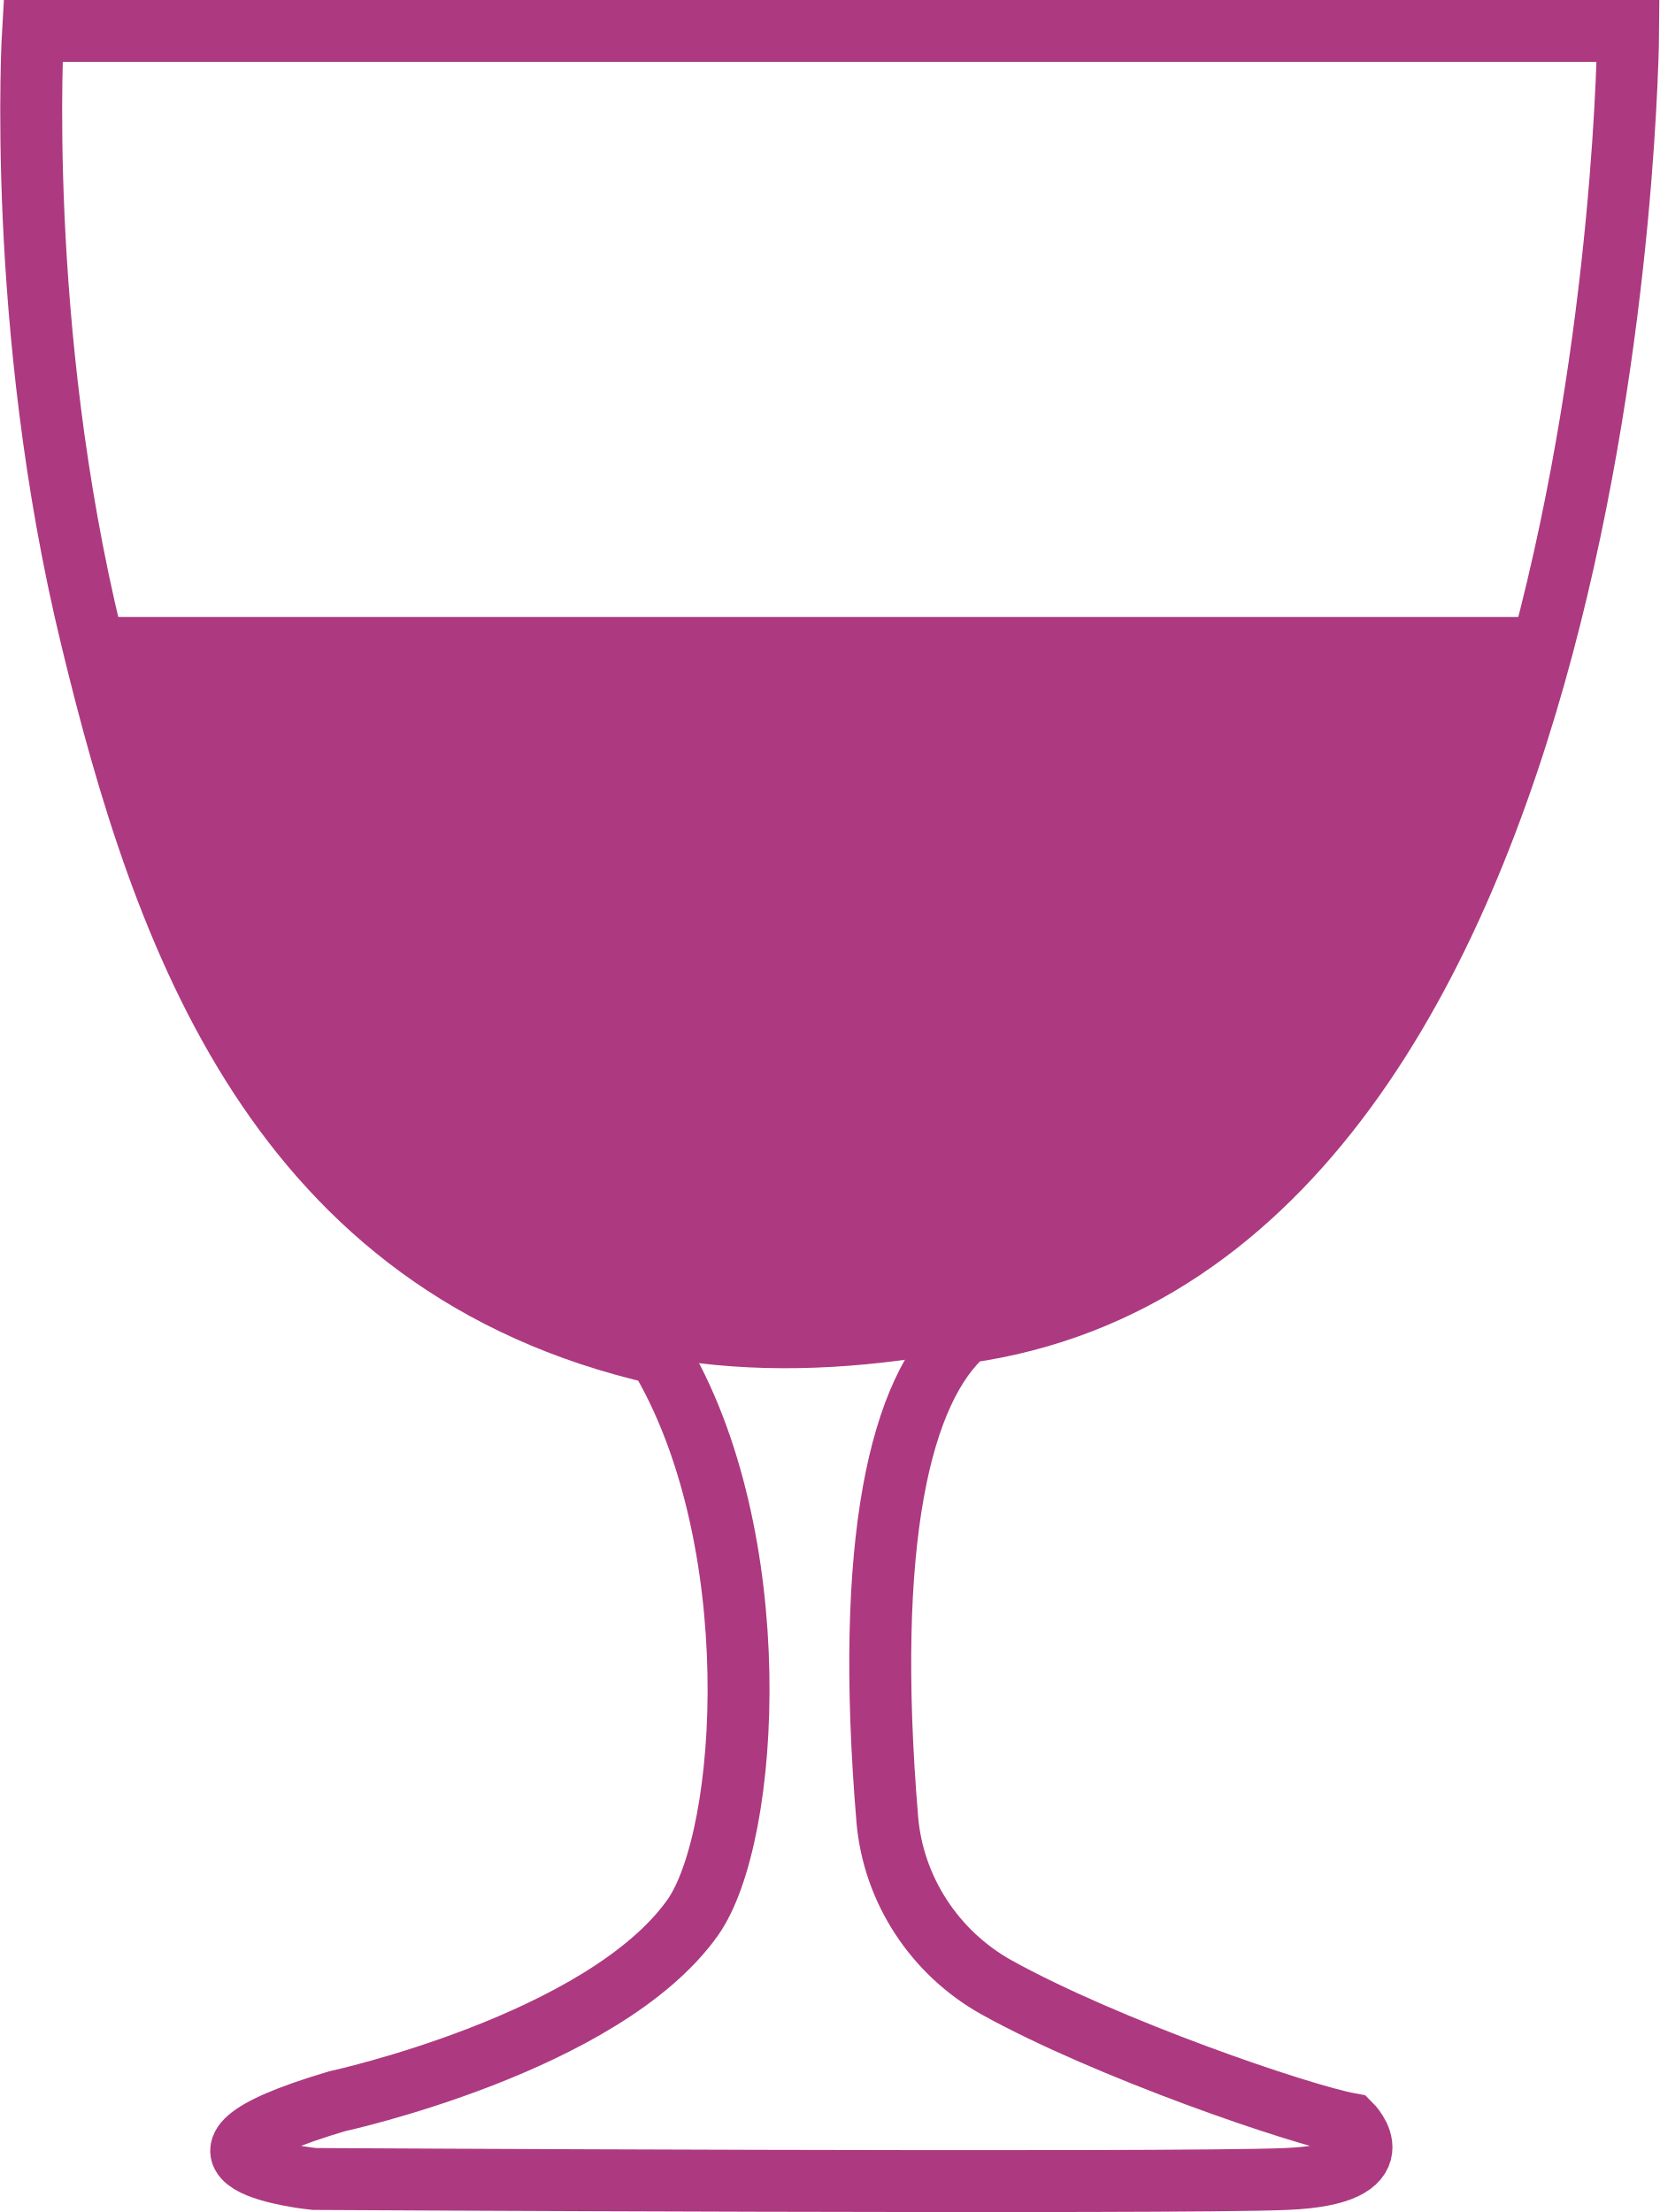
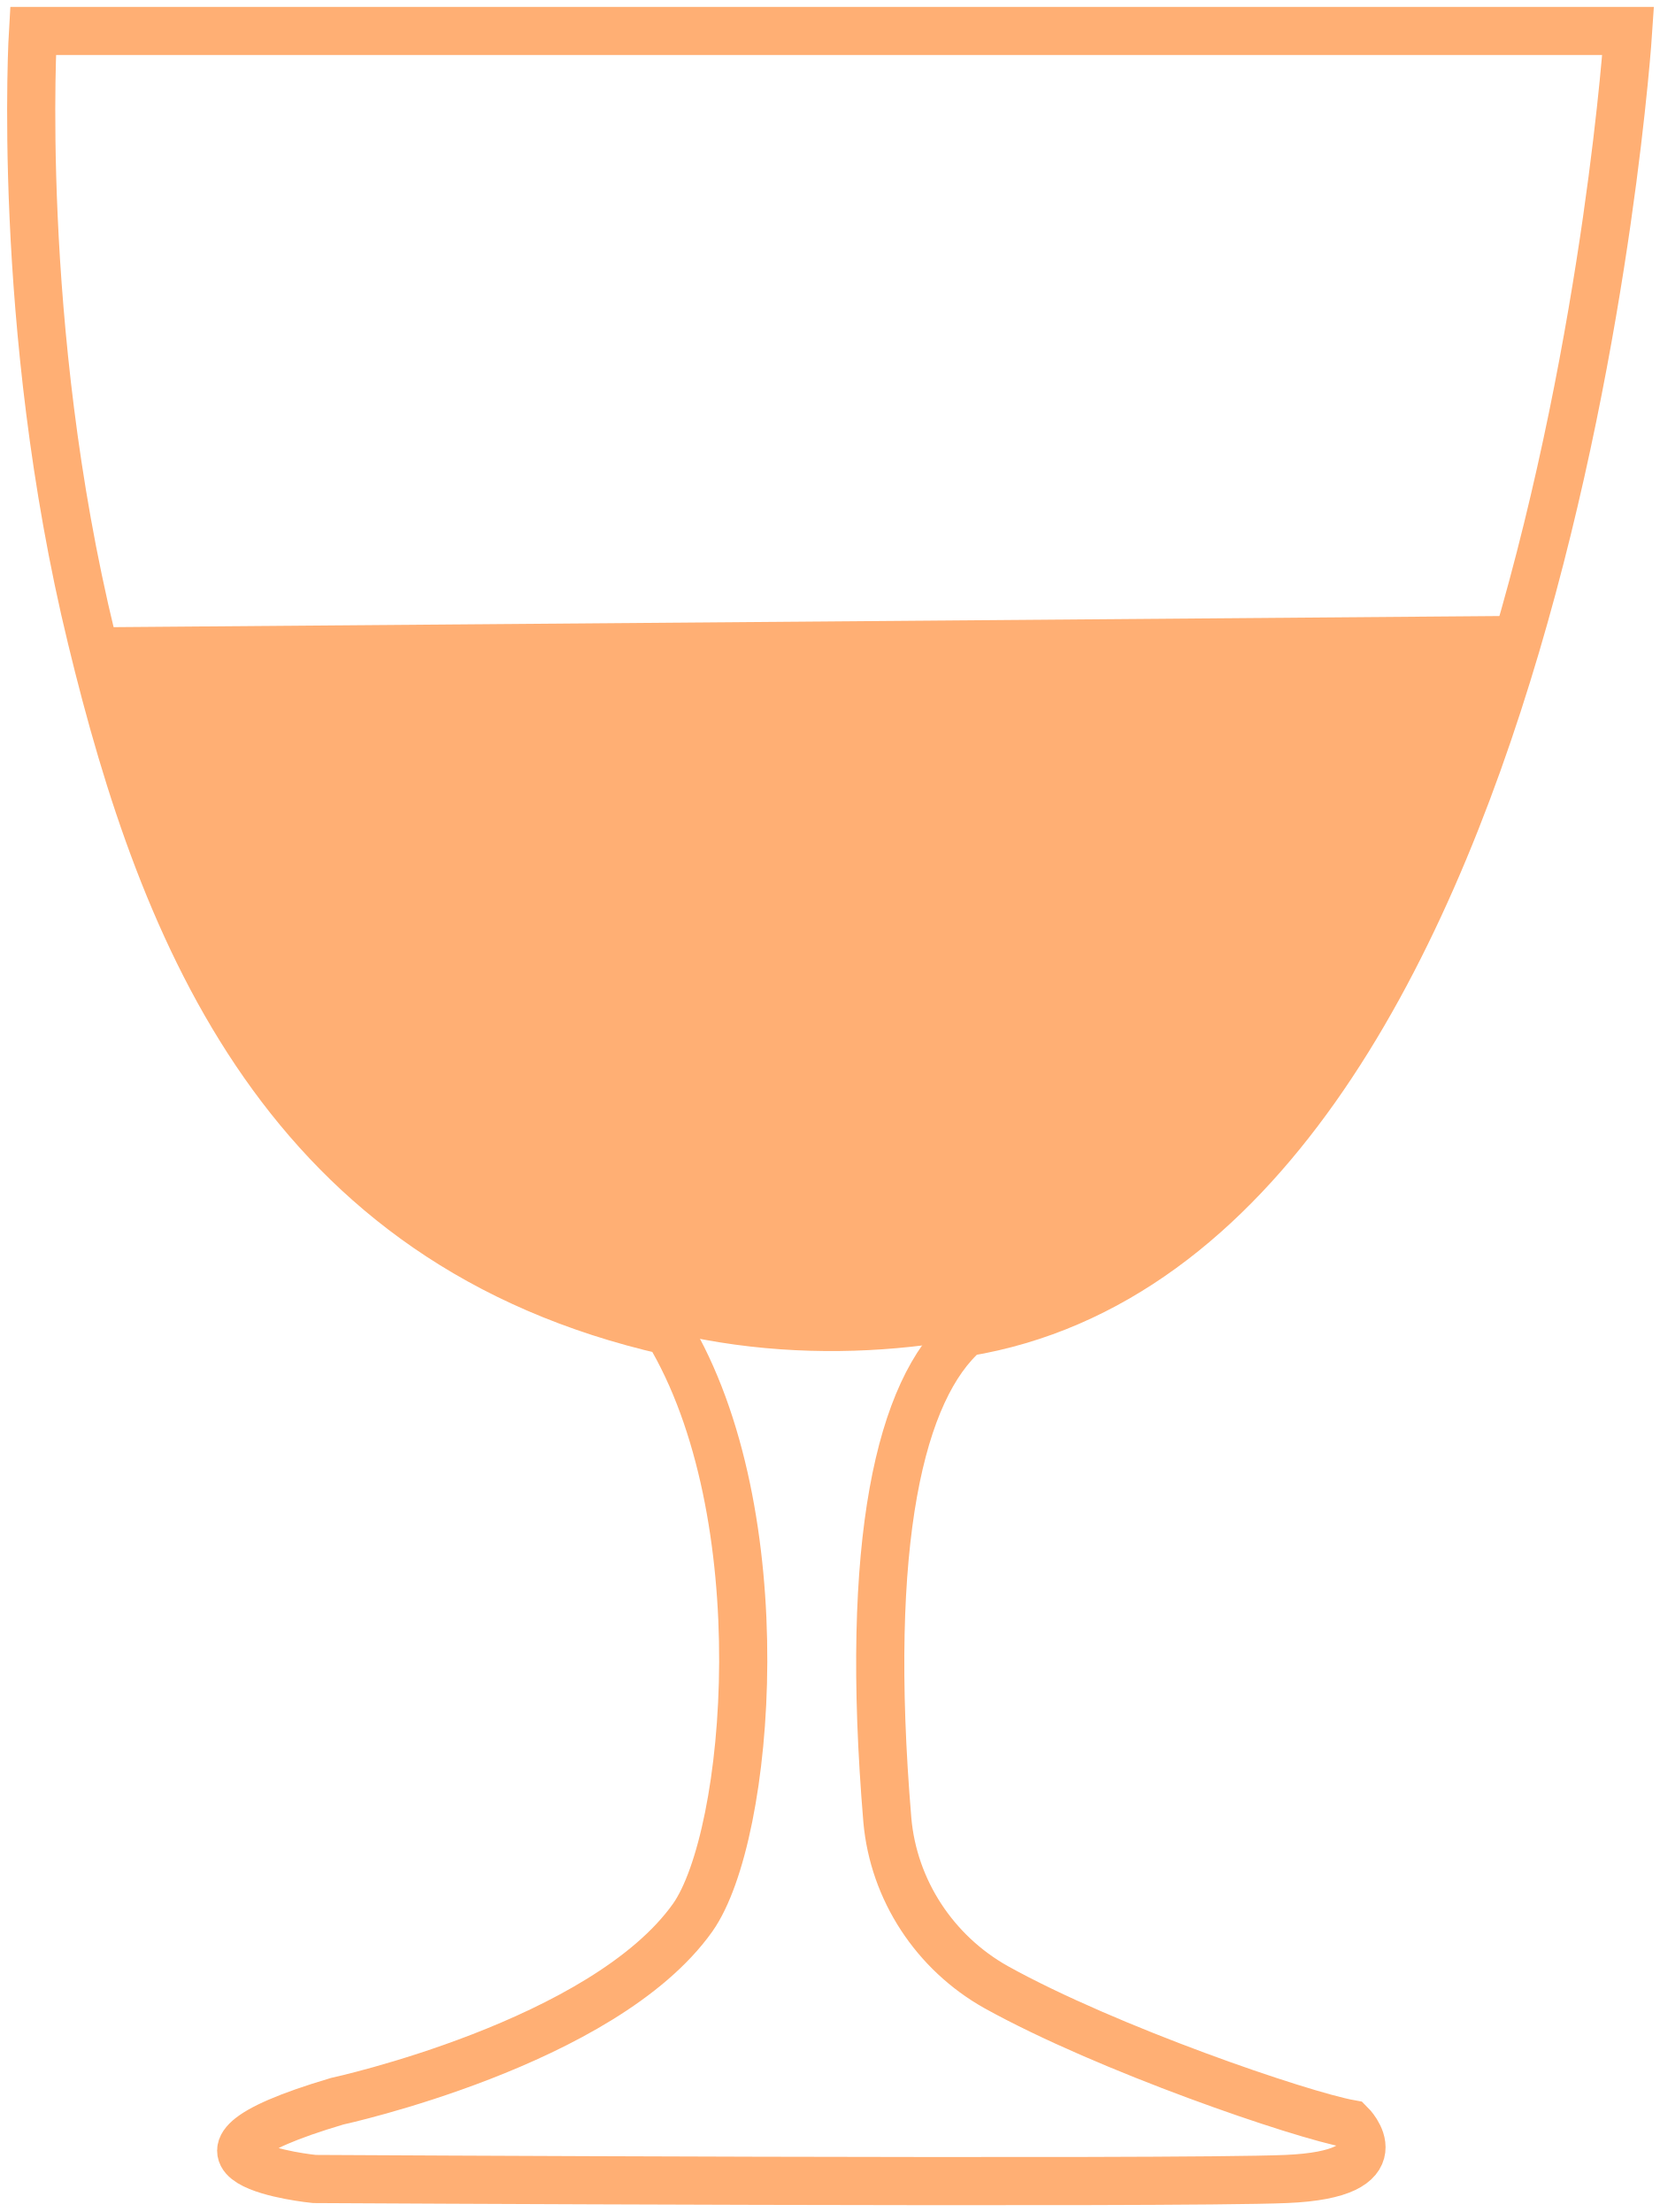
<svg xmlns="http://www.w3.org/2000/svg" version="1.1" id="Layer_1" x="0px" y="0px" viewBox="0 0 241.3 321.6" style="enable-background:new 0 0 241.3 321.6;" xml:space="preserve">
  <style type="text/css">
- 	.st0{fill:none;stroke:#AD3980;stroke-width:9;stroke-miterlimit:10;}
- 	.st1{fill:#AD3980;stroke:#AD3980;stroke-width:5;stroke-miterlimit:10;}
+ 	.st0{fill:none;stroke:#FFAF74;stroke-width:7;stroke-miterlimit:10;}
+ 	.st1{fill:#FFAF74;stroke:#FFAF74;stroke-width:4.861;stroke-miterlimit:10;}
</style>
-   <path class="st0" d="M144.8,288.9c-8.9-5-14.9-14.1-15.8-24.3c-3.4-40.6,1.9-62.7,11.4-70.9c95.2-13.5,96.3-189.2,96.3-189.2H4.8  c0,0-2.6,42.7,8.5,88.3c10.5,43.4,27,91.4,82.4,104c16,26.5,13.4,70.1,5,82c-13,18.3-51.7,26.7-51.7,26.7  c-29.3,8.7-3.3,11.3-3.3,11.3s124.7,0.7,141.3,0c16.7-0.7,9.3-8,9.3-8C189.1,307.5,161,297.9,144.8,288.9z" />
-   <path class="st1" d="M15.1,92.2h211.1c0,0-30.6,90.7-85.8,101.5C88.2,203.9,37.6,188.7,15.1,92.2z" />
+   <path class="st0" d="M144.8,288.9c-8.9-5-14.9-14.1-15.8-24.3c-3.4-40.6,1.9-62.7,11.4-70.9c84.9-14,96.3-189.2,96.3-189.2H4.8  c0,0-2.6,42.7,8.5,88.3c10.5,43.4,28.4,88.1,83.8,100.7c16,26.5,12,73.4,3.6,85.3c-13,18.3-51.7,26.7-51.7,26.7  c-29.3,8.7-3.3,11.3-3.3,11.3s124.7,0.7,141.3,0c16.7-0.7,9.3-8,9.3-8C189.1,307.5,161,297.9,144.8,288.9z" />
+   <path class="st1" d="M18,93.6L217.3,92c0,0-18,86-77.5,100.3C100.2,199.4,39.9,187.5,18,93.6z" />
</svg>
